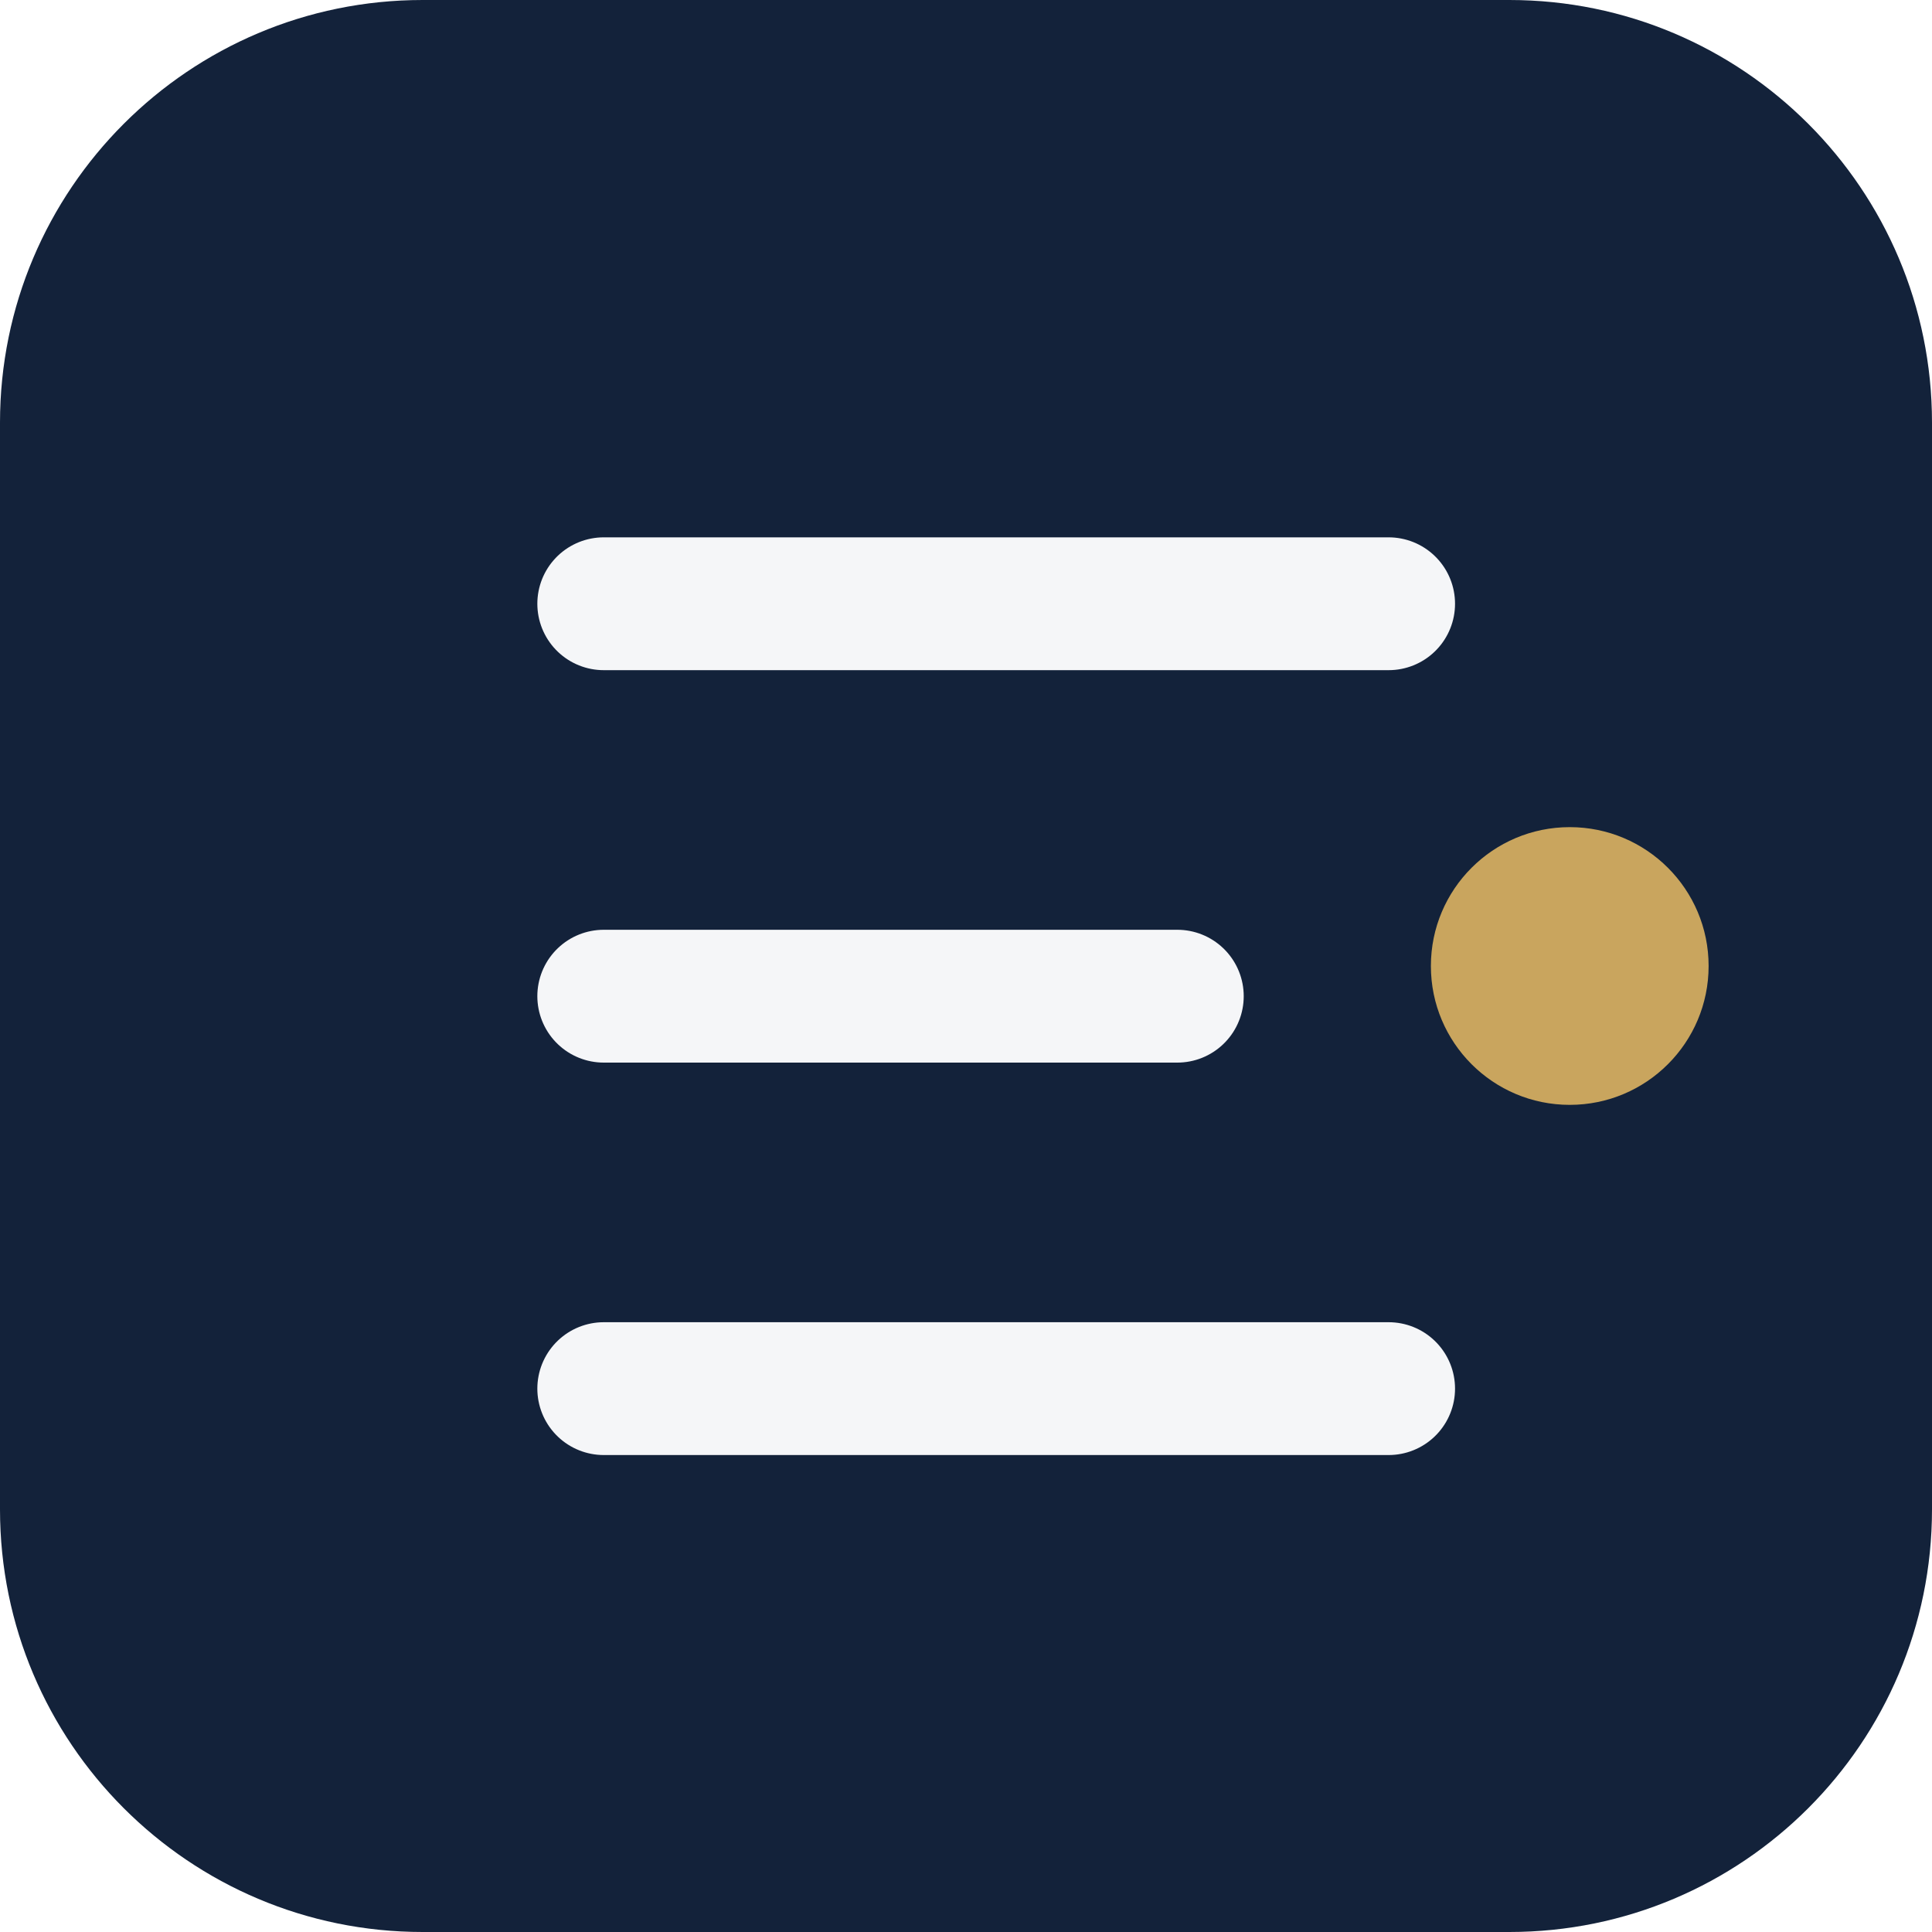
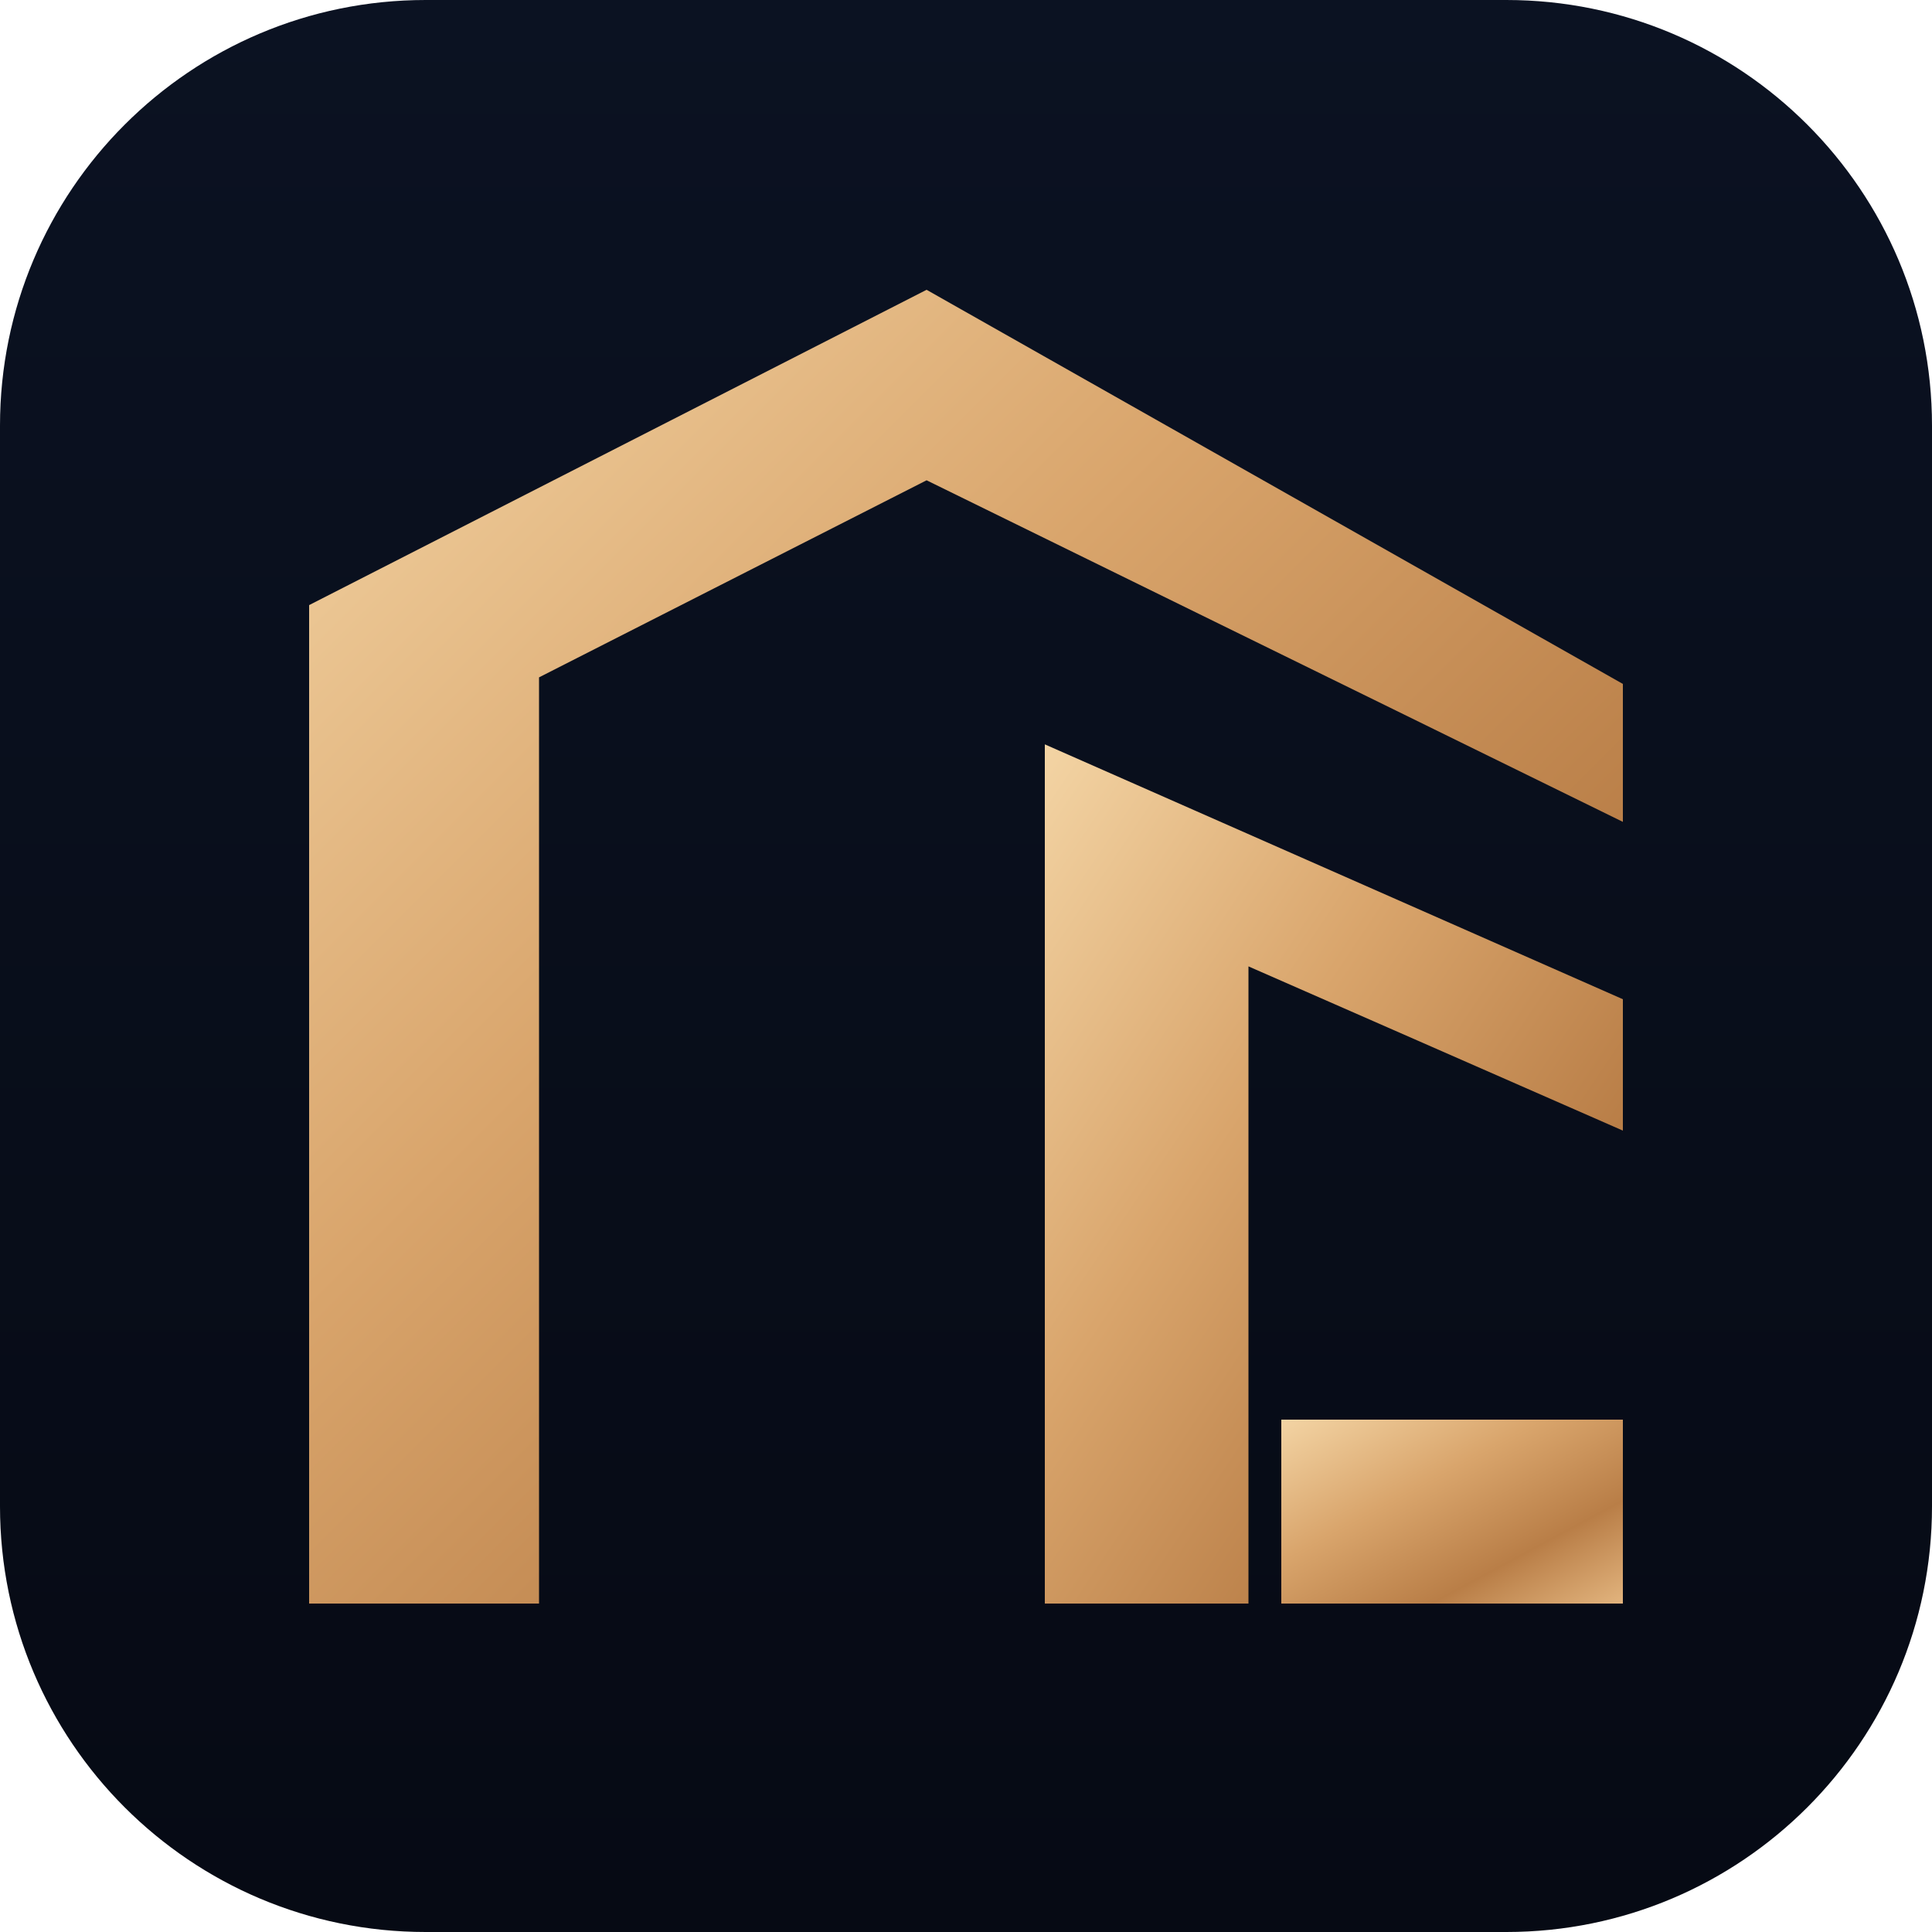
- <svg xmlns="http://www.w3.org/2000/svg" width="32" height="32" viewBox="0 0 32 32">
-   <rect width="32" height="32" rx="7" fill="#13223A" />
-   <path d="M10 10H23" stroke="#F5F6F8" stroke-width="2.2" stroke-linecap="round" />
-   <path d="M10 16.5H19.5" stroke="#F5F6F8" stroke-width="2.2" stroke-linecap="round" />
-   <path d="M10 23H23" stroke="#F5F6F8" stroke-width="2.2" stroke-linecap="round" />
-   <circle cx="26" cy="16" r="2.3" fill="#C9A55E" />
+ <svg xmlns="http://www.w3.org/2000/svg" viewBox="0 0 64 64" width="64" height="64" role="img" aria-label="Elliot">
+   <defs>
+     <linearGradient id="bg" x1="0" y1="0" x2="0" y2="1">
+       <stop offset="0" stop-color="#0B1222" />
+       <stop offset="1" stop-color="#060A14" />
+     </linearGradient>
+     <linearGradient id="g" x1="0" y1="0" x2="1" y2="1">
+       <stop offset="0" stop-color="#F3D4A4" />
+       <stop offset="0.38" stop-color="#D9A56C" />
+       <stop offset="0.72" stop-color="#B97E47" />
+       <stop offset="1" stop-color="#E2B47E" />
+     </linearGradient>
+   </defs>
+   <rect width="64" height="64" rx="14.1" fill="url(#bg)" />
+   <g transform="translate(10.24 9.60) scale(0.4352)" fill="url(#g)">
+     <path d="M0 100 V24 L47 0 L100 30 V40.5 L47 14.5 L17.5 29.5 V100 Z" />
+     <path d="M56 100 V35 L56 34.6 L100 54 V64 L71.5 51.5 V100 Z" />
+     <path d="M74 86 H100 V100 H74 Z" />
+   </g>
</svg>
